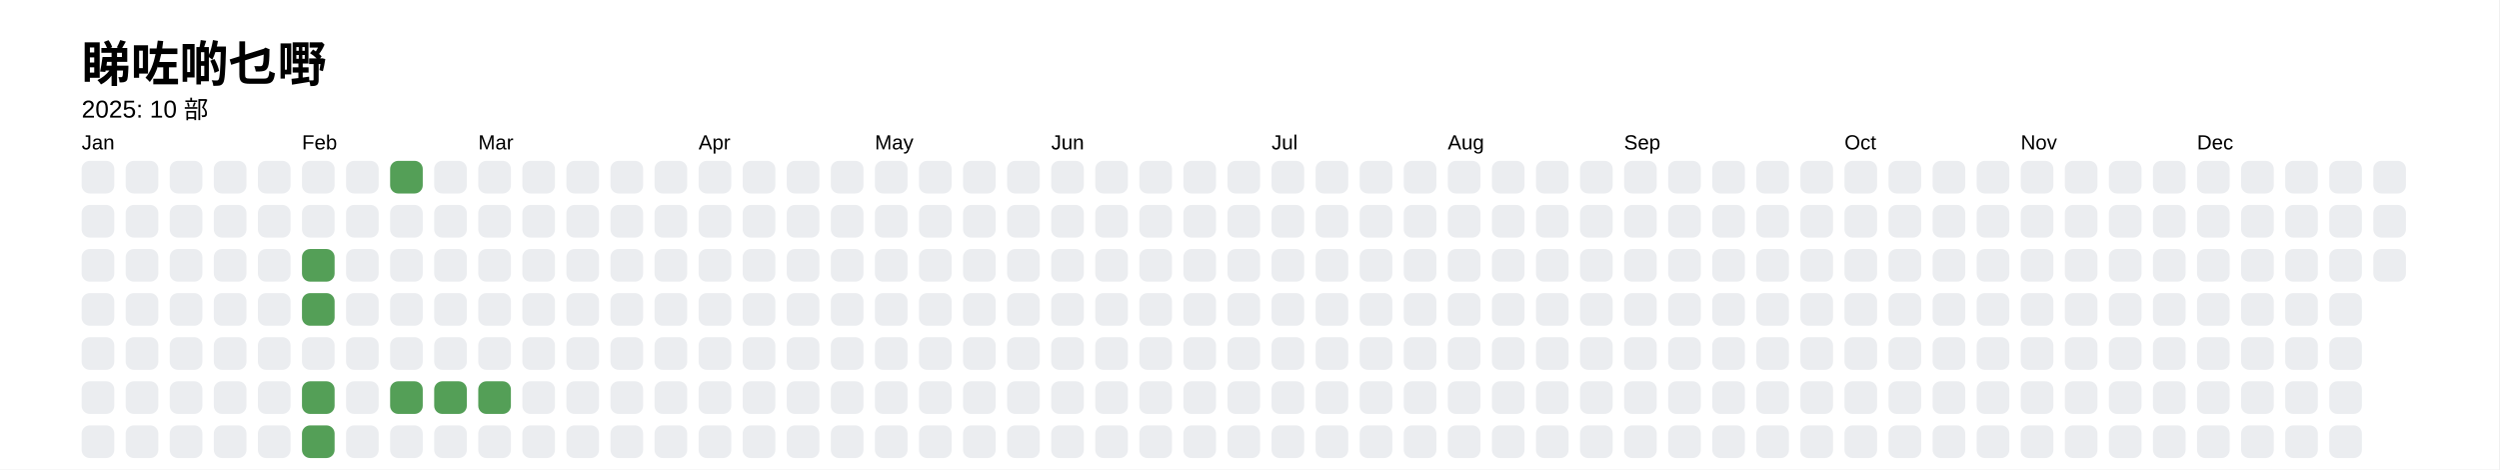
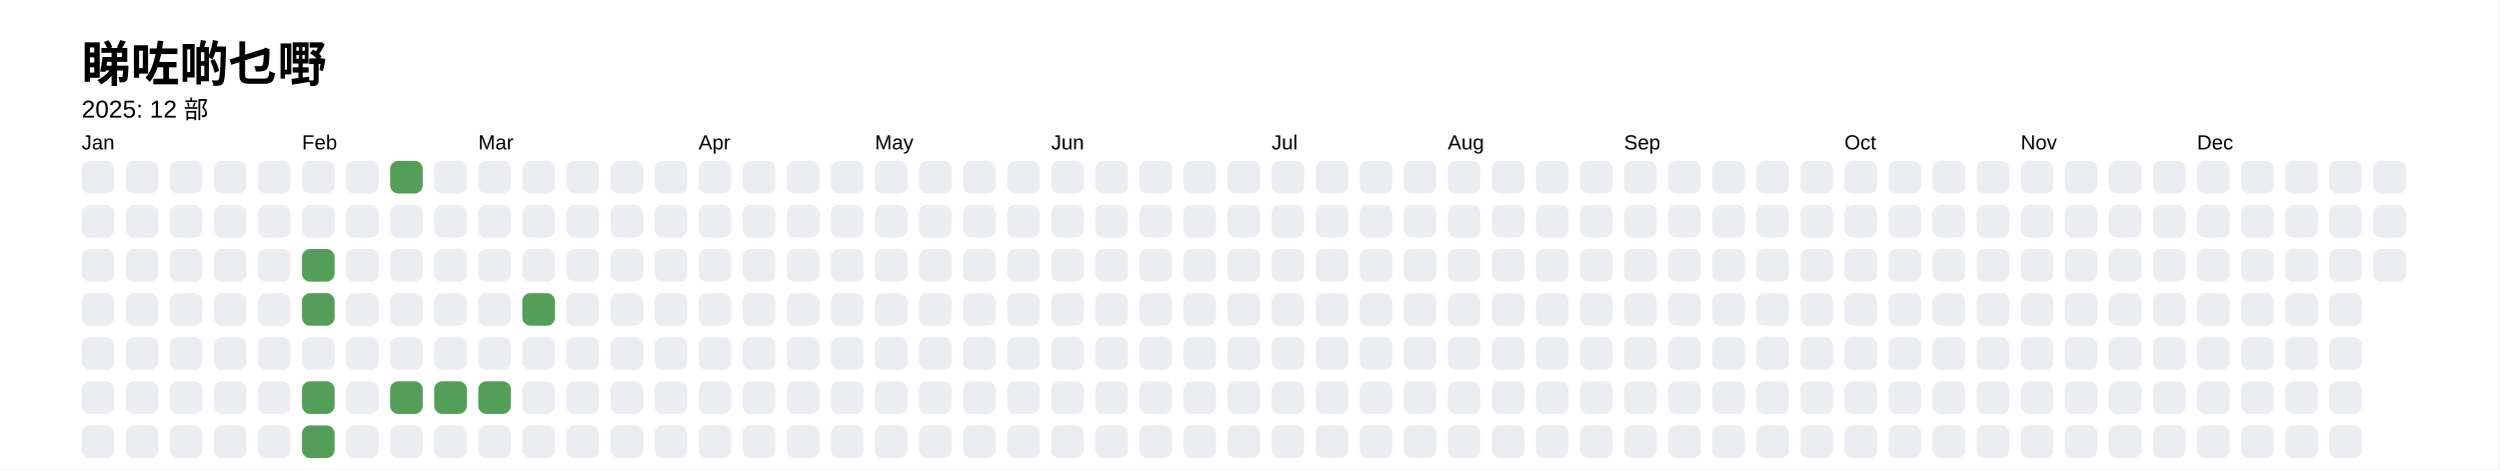
<svg xmlns="http://www.w3.org/2000/svg" baseProfile="full" height="57.5mm" version="1.1" viewBox="0,0,306.2,57.5" width="306.2mm">
  <defs />
  <rect fill="#FFFFFF" height="57.5" width="306.2" x="0" y="0" />
  <text fill="#000000" style="font-size:6px; font-family:Arial; font-weight:bold;" x="10" y="10">睇咗啲乜嘢</text>
-   <text fill="#000000" style="font-size:3px; font-family:Arial;" x="10" y="14.4">2025: 10 部</text>
+   <text fill="#000000" style="font-size:3px; font-family:Arial;" x="10" y="14.4">2025: 12 部</text>
  <text fill="#000000" style="font-size:2.5px; font-family:Arial" x="10" y="18.3">Jan</text>
  <rect fill="#EBEDF0" height="4" rx="1" ry="1" width="4" x="10" y="19.7" />
  <rect fill="#EBEDF0" height="4" rx="1" ry="1" width="4" x="10" y="25.1" />
  <rect fill="#EBEDF0" height="4" rx="1" ry="1" width="4" x="10" y="30.5" />
  <rect fill="#EBEDF0" height="4" rx="1" ry="1" width="4" x="10" y="35.9" />
  <rect fill="#EBEDF0" height="4" rx="1" ry="1" width="4" x="10" y="41.3" />
  <rect fill="#EBEDF0" height="4" rx="1" ry="1" width="4" x="10" y="46.7" />
  <rect fill="#EBEDF0" height="4" rx="1" ry="1" width="4" x="10" y="52.1" />
  <rect fill="#EBEDF0" height="4" rx="1" ry="1" width="4" x="15.4" y="19.7" />
  <rect fill="#EBEDF0" height="4" rx="1" ry="1" width="4" x="15.4" y="25.1" />
  <rect fill="#EBEDF0" height="4" rx="1" ry="1" width="4" x="15.4" y="30.5" />
  <rect fill="#EBEDF0" height="4" rx="1" ry="1" width="4" x="15.4" y="35.9" />
  <rect fill="#EBEDF0" height="4" rx="1" ry="1" width="4" x="15.4" y="41.3" />
  <rect fill="#EBEDF0" height="4" rx="1" ry="1" width="4" x="15.4" y="46.7" />
  <rect fill="#EBEDF0" height="4" rx="1" ry="1" width="4" x="15.4" y="52.1" />
  <rect fill="#EBEDF0" height="4" rx="1" ry="1" width="4" x="20.8" y="19.7" />
  <rect fill="#EBEDF0" height="4" rx="1" ry="1" width="4" x="20.8" y="25.1" />
  <rect fill="#EBEDF0" height="4" rx="1" ry="1" width="4" x="20.8" y="30.5" />
  <rect fill="#EBEDF0" height="4" rx="1" ry="1" width="4" x="20.8" y="35.9" />
  <rect fill="#EBEDF0" height="4" rx="1" ry="1" width="4" x="20.8" y="41.3" />
  <rect fill="#EBEDF0" height="4" rx="1" ry="1" width="4" x="20.8" y="46.7" />
  <rect fill="#EBEDF0" height="4" rx="1" ry="1" width="4" x="20.8" y="52.1" />
  <rect fill="#EBEDF0" height="4" rx="1" ry="1" width="4" x="26.2" y="19.7" />
  <rect fill="#EBEDF0" height="4" rx="1" ry="1" width="4" x="26.2" y="25.1" />
  <rect fill="#EBEDF0" height="4" rx="1" ry="1" width="4" x="26.2" y="30.5" />
  <rect fill="#EBEDF0" height="4" rx="1" ry="1" width="4" x="26.2" y="35.9" />
  <rect fill="#EBEDF0" height="4" rx="1" ry="1" width="4" x="26.2" y="41.3" />
  <rect fill="#EBEDF0" height="4" rx="1" ry="1" width="4" x="26.2" y="46.7" />
  <rect fill="#EBEDF0" height="4" rx="1" ry="1" width="4" x="26.2" y="52.1" />
  <rect fill="#EBEDF0" height="4" rx="1" ry="1" width="4" x="31.6" y="19.7" />
  <rect fill="#EBEDF0" height="4" rx="1" ry="1" width="4" x="31.6" y="25.1" />
  <rect fill="#EBEDF0" height="4" rx="1" ry="1" width="4" x="31.6" y="30.5" />
  <rect fill="#EBEDF0" height="4" rx="1" ry="1" width="4" x="31.6" y="35.9" />
  <rect fill="#EBEDF0" height="4" rx="1" ry="1" width="4" x="31.6" y="41.3" />
  <rect fill="#EBEDF0" height="4" rx="1" ry="1" width="4" x="31.6" y="46.7" />
  <rect fill="#EBEDF0" height="4" rx="1" ry="1" width="4" x="31.6" y="52.1" />
  <text fill="#000000" style="font-size:2.5px; font-family:Arial" x="37.0" y="18.3">Feb</text>
  <rect fill="#EBEDF0" height="4" rx="1" ry="1" width="4" x="37.0" y="19.7" />
  <rect fill="#EBEDF0" height="4" rx="1" ry="1" width="4" x="37.0" y="25.1" />
  <rect fill="#549F57" height="4" rx="1" ry="1" width="4" x="37.0" y="30.5" />
  <rect fill="#549F57" height="4" rx="1" ry="1" width="4" x="37.0" y="35.9" />
  <rect fill="#EBEDF0" height="4" rx="1" ry="1" width="4" x="37.0" y="41.3" />
  <rect fill="#549F57" height="4" rx="1" ry="1" width="4" x="37.0" y="46.7" />
  <rect fill="#549F57" height="4" rx="1" ry="1" width="4" x="37.0" y="52.1" />
  <rect fill="#EBEDF0" height="4" rx="1" ry="1" width="4" x="42.4" y="19.7" />
  <rect fill="#EBEDF0" height="4" rx="1" ry="1" width="4" x="42.4" y="25.1" />
  <rect fill="#EBEDF0" height="4" rx="1" ry="1" width="4" x="42.4" y="30.5" />
  <rect fill="#EBEDF0" height="4" rx="1" ry="1" width="4" x="42.4" y="35.9" />
  <rect fill="#EBEDF0" height="4" rx="1" ry="1" width="4" x="42.4" y="41.3" />
  <rect fill="#EBEDF0" height="4" rx="1" ry="1" width="4" x="42.4" y="46.7" />
  <rect fill="#EBEDF0" height="4" rx="1" ry="1" width="4" x="42.4" y="52.1" />
  <rect fill="#549F57" height="4" rx="1" ry="1" width="4" x="47.8" y="19.7" />
  <rect fill="#EBEDF0" height="4" rx="1" ry="1" width="4" x="47.8" y="25.1" />
  <rect fill="#EBEDF0" height="4" rx="1" ry="1" width="4" x="47.8" y="30.5" />
  <rect fill="#EBEDF0" height="4" rx="1" ry="1" width="4" x="47.8" y="35.9" />
  <rect fill="#EBEDF0" height="4" rx="1" ry="1" width="4" x="47.8" y="41.3" />
  <rect fill="#549F57" height="4" rx="1" ry="1" width="4" x="47.8" y="46.7" />
  <rect fill="#EBEDF0" height="4" rx="1" ry="1" width="4" x="47.8" y="52.1" />
  <rect fill="#EBEDF0" height="4" rx="1" ry="1" width="4" x="53.2" y="19.7" />
  <rect fill="#EBEDF0" height="4" rx="1" ry="1" width="4" x="53.2" y="25.1" />
  <rect fill="#EBEDF0" height="4" rx="1" ry="1" width="4" x="53.2" y="30.5" />
  <rect fill="#EBEDF0" height="4" rx="1" ry="1" width="4" x="53.2" y="35.9" />
  <rect fill="#EBEDF0" height="4" rx="1" ry="1" width="4" x="53.2" y="41.3" />
  <rect fill="#549F57" height="4" rx="1" ry="1" width="4" x="53.2" y="46.7" />
  <rect fill="#EBEDF0" height="4" rx="1" ry="1" width="4" x="53.2" y="52.1" />
  <text fill="#000000" style="font-size:2.5px; font-family:Arial" x="58.6" y="18.3">Mar</text>
  <rect fill="#EBEDF0" height="4" rx="1" ry="1" width="4" x="58.6" y="19.7" />
  <rect fill="#EBEDF0" height="4" rx="1" ry="1" width="4" x="58.6" y="25.1" />
  <rect fill="#EBEDF0" height="4" rx="1" ry="1" width="4" x="58.6" y="30.5" />
  <rect fill="#EBEDF0" height="4" rx="1" ry="1" width="4" x="58.6" y="35.9" />
  <rect fill="#EBEDF0" height="4" rx="1" ry="1" width="4" x="58.6" y="41.3" />
  <rect fill="#549F57" height="4" rx="1" ry="1" width="4" x="58.6" y="46.7" />
  <rect fill="#EBEDF0" height="4" rx="1" ry="1" width="4" x="58.6" y="52.1" />
  <rect fill="#EBEDF0" height="4" rx="1" ry="1" width="4" x="64" y="19.7" />
  <rect fill="#EBEDF0" height="4" rx="1" ry="1" width="4" x="64" y="25.1" />
  <rect fill="#EBEDF0" height="4" rx="1" ry="1" width="4" x="64" y="30.5" />
-   <rect fill="#EBEDF0" height="4" rx="1" ry="1" width="4" x="64" y="35.9" />
+   <rect fill="#549F57" height="4" rx="1" ry="1" width="4" x="64" y="35.9" />
  <rect fill="#EBEDF0" height="4" rx="1" ry="1" width="4" x="64" y="41.3" />
  <rect fill="#EBEDF0" height="4" rx="1" ry="1" width="4" x="64" y="46.7" />
  <rect fill="#EBEDF0" height="4" rx="1" ry="1" width="4" x="64" y="52.1" />
  <rect fill="#EBEDF0" height="4" rx="1" ry="1" width="4" x="69.4" y="19.7" />
  <rect fill="#EBEDF0" height="4" rx="1" ry="1" width="4" x="69.4" y="25.1" />
  <rect fill="#EBEDF0" height="4" rx="1" ry="1" width="4" x="69.4" y="30.5" />
  <rect fill="#EBEDF0" height="4" rx="1" ry="1" width="4" x="69.4" y="35.9" />
  <rect fill="#EBEDF0" height="4" rx="1" ry="1" width="4" x="69.4" y="41.3" />
  <rect fill="#EBEDF0" height="4" rx="1" ry="1" width="4" x="69.4" y="46.7" />
  <rect fill="#EBEDF0" height="4" rx="1" ry="1" width="4" x="69.4" y="52.1" />
  <rect fill="#EBEDF0" height="4" rx="1" ry="1" width="4" x="74.8" y="19.7" />
  <rect fill="#EBEDF0" height="4" rx="1" ry="1" width="4" x="74.8" y="25.1" />
  <rect fill="#EBEDF0" height="4" rx="1" ry="1" width="4" x="74.8" y="30.5" />
  <rect fill="#EBEDF0" height="4" rx="1" ry="1" width="4" x="74.8" y="35.9" />
  <rect fill="#EBEDF0" height="4" rx="1" ry="1" width="4" x="74.8" y="41.3" />
  <rect fill="#EBEDF0" height="4" rx="1" ry="1" width="4" x="74.8" y="46.7" />
  <rect fill="#EBEDF0" height="4" rx="1" ry="1" width="4" x="74.8" y="52.1" />
  <rect fill="#EBEDF0" height="4" rx="1" ry="1" width="4" x="80.2" y="19.7" />
  <rect fill="#EBEDF0" height="4" rx="1" ry="1" width="4" x="80.2" y="25.1" />
  <rect fill="#EBEDF0" height="4" rx="1" ry="1" width="4" x="80.2" y="30.5" />
  <rect fill="#EBEDF0" height="4" rx="1" ry="1" width="4" x="80.2" y="35.9" />
  <rect fill="#EBEDF0" height="4" rx="1" ry="1" width="4" x="80.2" y="41.3" />
  <rect fill="#EBEDF0" height="4" rx="1" ry="1" width="4" x="80.2" y="46.7" />
  <rect fill="#EBEDF0" height="4" rx="1" ry="1" width="4" x="80.2" y="52.1" />
  <text fill="#000000" style="font-size:2.5px; font-family:Arial" x="85.6" y="18.3">Apr</text>
  <rect fill="#EBEDF0" height="4" rx="1" ry="1" width="4" x="85.6" y="19.7" />
  <rect fill="#EBEDF0" height="4" rx="1" ry="1" width="4" x="85.6" y="25.1" />
  <rect fill="#EBEDF0" height="4" rx="1" ry="1" width="4" x="85.6" y="30.5" />
  <rect fill="#EBEDF0" height="4" rx="1" ry="1" width="4" x="85.6" y="35.9" />
  <rect fill="#EBEDF0" height="4" rx="1" ry="1" width="4" x="85.6" y="41.3" />
  <rect fill="#EBEDF0" height="4" rx="1" ry="1" width="4" x="85.6" y="46.7" />
  <rect fill="#EBEDF0" height="4" rx="1" ry="1" width="4" x="85.6" y="52.1" />
  <rect fill="#EBEDF0" height="4" rx="1" ry="1" width="4" x="91" y="19.7" />
  <rect fill="#EBEDF0" height="4" rx="1" ry="1" width="4" x="91" y="25.1" />
  <rect fill="#EBEDF0" height="4" rx="1" ry="1" width="4" x="91" y="30.5" />
  <rect fill="#EBEDF0" height="4" rx="1" ry="1" width="4" x="91" y="35.9" />
  <rect fill="#EBEDF0" height="4" rx="1" ry="1" width="4" x="91" y="41.3" />
  <rect fill="#EBEDF0" height="4" rx="1" ry="1" width="4" x="91" y="46.7" />
  <rect fill="#EBEDF0" height="4" rx="1" ry="1" width="4" x="91" y="52.1" />
  <rect fill="#EBEDF0" height="4" rx="1" ry="1" width="4" x="96.4" y="19.7" />
  <rect fill="#EBEDF0" height="4" rx="1" ry="1" width="4" x="96.4" y="25.1" />
  <rect fill="#EBEDF0" height="4" rx="1" ry="1" width="4" x="96.4" y="30.5" />
  <rect fill="#EBEDF0" height="4" rx="1" ry="1" width="4" x="96.4" y="35.9" />
  <rect fill="#EBEDF0" height="4" rx="1" ry="1" width="4" x="96.4" y="41.3" />
  <rect fill="#EBEDF0" height="4" rx="1" ry="1" width="4" x="96.4" y="46.7" />
  <rect fill="#EBEDF0" height="4" rx="1" ry="1" width="4" x="96.4" y="52.1" />
  <rect fill="#EBEDF0" height="4" rx="1" ry="1" width="4" x="101.8" y="19.7" />
  <rect fill="#EBEDF0" height="4" rx="1" ry="1" width="4" x="101.8" y="25.1" />
  <rect fill="#EBEDF0" height="4" rx="1" ry="1" width="4" x="101.8" y="30.5" />
  <rect fill="#EBEDF0" height="4" rx="1" ry="1" width="4" x="101.8" y="35.9" />
  <rect fill="#EBEDF0" height="4" rx="1" ry="1" width="4" x="101.8" y="41.3" />
  <rect fill="#EBEDF0" height="4" rx="1" ry="1" width="4" x="101.8" y="46.7" />
  <rect fill="#EBEDF0" height="4" rx="1" ry="1" width="4" x="101.8" y="52.1" />
  <text fill="#000000" style="font-size:2.5px; font-family:Arial" x="107.2" y="18.3">May</text>
  <rect fill="#EBEDF0" height="4" rx="1" ry="1" width="4" x="107.2" y="19.7" />
  <rect fill="#EBEDF0" height="4" rx="1" ry="1" width="4" x="107.2" y="25.1" />
  <rect fill="#EBEDF0" height="4" rx="1" ry="1" width="4" x="107.2" y="30.5" />
  <rect fill="#EBEDF0" height="4" rx="1" ry="1" width="4" x="107.2" y="35.9" />
  <rect fill="#EBEDF0" height="4" rx="1" ry="1" width="4" x="107.2" y="41.3" />
  <rect fill="#EBEDF0" height="4" rx="1" ry="1" width="4" x="107.2" y="46.7" />
  <rect fill="#EBEDF0" height="4" rx="1" ry="1" width="4" x="107.2" y="52.1" />
  <rect fill="#EBEDF0" height="4" rx="1" ry="1" width="4" x="112.6" y="19.7" />
  <rect fill="#EBEDF0" height="4" rx="1" ry="1" width="4" x="112.6" y="25.1" />
  <rect fill="#EBEDF0" height="4" rx="1" ry="1" width="4" x="112.6" y="30.5" />
  <rect fill="#EBEDF0" height="4" rx="1" ry="1" width="4" x="112.6" y="35.9" />
  <rect fill="#EBEDF0" height="4" rx="1" ry="1" width="4" x="112.6" y="41.3" />
  <rect fill="#EBEDF0" height="4" rx="1" ry="1" width="4" x="112.6" y="46.7" />
  <rect fill="#EBEDF0" height="4" rx="1" ry="1" width="4" x="112.6" y="52.1" />
  <rect fill="#EBEDF0" height="4" rx="1" ry="1" width="4" x="118" y="19.7" />
  <rect fill="#EBEDF0" height="4" rx="1" ry="1" width="4" x="118" y="25.1" />
  <rect fill="#EBEDF0" height="4" rx="1" ry="1" width="4" x="118" y="30.5" />
  <rect fill="#EBEDF0" height="4" rx="1" ry="1" width="4" x="118" y="35.9" />
  <rect fill="#EBEDF0" height="4" rx="1" ry="1" width="4" x="118" y="41.3" />
  <rect fill="#EBEDF0" height="4" rx="1" ry="1" width="4" x="118" y="46.7" />
  <rect fill="#EBEDF0" height="4" rx="1" ry="1" width="4" x="118" y="52.1" />
  <rect fill="#EBEDF0" height="4" rx="1" ry="1" width="4" x="123.4" y="19.7" />
  <rect fill="#EBEDF0" height="4" rx="1" ry="1" width="4" x="123.4" y="25.1" />
  <rect fill="#EBEDF0" height="4" rx="1" ry="1" width="4" x="123.4" y="30.5" />
  <rect fill="#EBEDF0" height="4" rx="1" ry="1" width="4" x="123.4" y="35.9" />
  <rect fill="#EBEDF0" height="4" rx="1" ry="1" width="4" x="123.4" y="41.3" />
  <rect fill="#EBEDF0" height="4" rx="1" ry="1" width="4" x="123.4" y="46.7" />
  <rect fill="#EBEDF0" height="4" rx="1" ry="1" width="4" x="123.4" y="52.1" />
  <text fill="#000000" style="font-size:2.5px; font-family:Arial" x="128.8" y="18.3">Jun</text>
  <rect fill="#EBEDF0" height="4" rx="1" ry="1" width="4" x="128.8" y="19.7" />
  <rect fill="#EBEDF0" height="4" rx="1" ry="1" width="4" x="128.8" y="25.1" />
  <rect fill="#EBEDF0" height="4" rx="1" ry="1" width="4" x="128.8" y="30.5" />
  <rect fill="#EBEDF0" height="4" rx="1" ry="1" width="4" x="128.8" y="35.9" />
  <rect fill="#EBEDF0" height="4" rx="1" ry="1" width="4" x="128.8" y="41.3" />
  <rect fill="#EBEDF0" height="4" rx="1" ry="1" width="4" x="128.8" y="46.7" />
  <rect fill="#EBEDF0" height="4" rx="1" ry="1" width="4" x="128.8" y="52.1" />
  <rect fill="#EBEDF0" height="4" rx="1" ry="1" width="4" x="134.2" y="19.7" />
  <rect fill="#EBEDF0" height="4" rx="1" ry="1" width="4" x="134.2" y="25.1" />
  <rect fill="#EBEDF0" height="4" rx="1" ry="1" width="4" x="134.2" y="30.5" />
  <rect fill="#EBEDF0" height="4" rx="1" ry="1" width="4" x="134.2" y="35.9" />
  <rect fill="#EBEDF0" height="4" rx="1" ry="1" width="4" x="134.2" y="41.3" />
  <rect fill="#EBEDF0" height="4" rx="1" ry="1" width="4" x="134.2" y="46.7" />
  <rect fill="#EBEDF0" height="4" rx="1" ry="1" width="4" x="134.2" y="52.1" />
  <rect fill="#EBEDF0" height="4" rx="1" ry="1" width="4" x="139.6" y="19.7" />
  <rect fill="#EBEDF0" height="4" rx="1" ry="1" width="4" x="139.6" y="25.1" />
  <rect fill="#EBEDF0" height="4" rx="1" ry="1" width="4" x="139.6" y="30.5" />
  <rect fill="#EBEDF0" height="4" rx="1" ry="1" width="4" x="139.6" y="35.9" />
  <rect fill="#EBEDF0" height="4" rx="1" ry="1" width="4" x="139.6" y="41.3" />
  <rect fill="#EBEDF0" height="4" rx="1" ry="1" width="4" x="139.6" y="46.7" />
  <rect fill="#EBEDF0" height="4" rx="1" ry="1" width="4" x="139.6" y="52.1" />
  <rect fill="#EBEDF0" height="4" rx="1" ry="1" width="4" x="145" y="19.7" />
  <rect fill="#EBEDF0" height="4" rx="1" ry="1" width="4" x="145" y="25.1" />
  <rect fill="#EBEDF0" height="4" rx="1" ry="1" width="4" x="145" y="30.5" />
  <rect fill="#EBEDF0" height="4" rx="1" ry="1" width="4" x="145" y="35.9" />
  <rect fill="#EBEDF0" height="4" rx="1" ry="1" width="4" x="145" y="41.3" />
  <rect fill="#EBEDF0" height="4" rx="1" ry="1" width="4" x="145" y="46.7" />
  <rect fill="#EBEDF0" height="4" rx="1" ry="1" width="4" x="145" y="52.1" />
  <rect fill="#EBEDF0" height="4" rx="1" ry="1" width="4" x="150.4" y="19.7" />
  <rect fill="#EBEDF0" height="4" rx="1" ry="1" width="4" x="150.4" y="25.1" />
  <rect fill="#EBEDF0" height="4" rx="1" ry="1" width="4" x="150.4" y="30.5" />
  <rect fill="#EBEDF0" height="4" rx="1" ry="1" width="4" x="150.4" y="35.9" />
  <rect fill="#EBEDF0" height="4" rx="1" ry="1" width="4" x="150.4" y="41.3" />
  <rect fill="#EBEDF0" height="4" rx="1" ry="1" width="4" x="150.4" y="46.7" />
  <rect fill="#EBEDF0" height="4" rx="1" ry="1" width="4" x="150.4" y="52.1" />
  <text fill="#000000" style="font-size:2.5px; font-family:Arial" x="155.8" y="18.3">Jul</text>
  <rect fill="#EBEDF0" height="4" rx="1" ry="1" width="4" x="155.8" y="19.7" />
  <rect fill="#EBEDF0" height="4" rx="1" ry="1" width="4" x="155.8" y="25.1" />
  <rect fill="#EBEDF0" height="4" rx="1" ry="1" width="4" x="155.8" y="30.5" />
  <rect fill="#EBEDF0" height="4" rx="1" ry="1" width="4" x="155.8" y="35.9" />
  <rect fill="#EBEDF0" height="4" rx="1" ry="1" width="4" x="155.8" y="41.3" />
  <rect fill="#EBEDF0" height="4" rx="1" ry="1" width="4" x="155.8" y="46.7" />
  <rect fill="#EBEDF0" height="4" rx="1" ry="1" width="4" x="155.8" y="52.1" />
  <rect fill="#EBEDF0" height="4" rx="1" ry="1" width="4" x="161.2" y="19.7" />
  <rect fill="#EBEDF0" height="4" rx="1" ry="1" width="4" x="161.2" y="25.1" />
  <rect fill="#EBEDF0" height="4" rx="1" ry="1" width="4" x="161.2" y="30.5" />
  <rect fill="#EBEDF0" height="4" rx="1" ry="1" width="4" x="161.2" y="35.9" />
  <rect fill="#EBEDF0" height="4" rx="1" ry="1" width="4" x="161.2" y="41.3" />
  <rect fill="#EBEDF0" height="4" rx="1" ry="1" width="4" x="161.2" y="46.7" />
  <rect fill="#EBEDF0" height="4" rx="1" ry="1" width="4" x="161.2" y="52.1" />
  <rect fill="#EBEDF0" height="4" rx="1" ry="1" width="4" x="166.6" y="19.7" />
  <rect fill="#EBEDF0" height="4" rx="1" ry="1" width="4" x="166.6" y="25.1" />
  <rect fill="#EBEDF0" height="4" rx="1" ry="1" width="4" x="166.6" y="30.5" />
  <rect fill="#EBEDF0" height="4" rx="1" ry="1" width="4" x="166.6" y="35.9" />
  <rect fill="#EBEDF0" height="4" rx="1" ry="1" width="4" x="166.6" y="41.3" />
  <rect fill="#EBEDF0" height="4" rx="1" ry="1" width="4" x="166.6" y="46.7" />
  <rect fill="#EBEDF0" height="4" rx="1" ry="1" width="4" x="166.6" y="52.1" />
  <rect fill="#EBEDF0" height="4" rx="1" ry="1" width="4" x="172" y="19.7" />
  <rect fill="#EBEDF0" height="4" rx="1" ry="1" width="4" x="172" y="25.1" />
  <rect fill="#EBEDF0" height="4" rx="1" ry="1" width="4" x="172" y="30.5" />
  <rect fill="#EBEDF0" height="4" rx="1" ry="1" width="4" x="172" y="35.9" />
  <rect fill="#EBEDF0" height="4" rx="1" ry="1" width="4" x="172" y="41.3" />
  <rect fill="#EBEDF0" height="4" rx="1" ry="1" width="4" x="172" y="46.7" />
  <rect fill="#EBEDF0" height="4" rx="1" ry="1" width="4" x="172" y="52.1" />
  <text fill="#000000" style="font-size:2.5px; font-family:Arial" x="177.4" y="18.3">Aug</text>
  <rect fill="#EBEDF0" height="4" rx="1" ry="1" width="4" x="177.4" y="19.7" />
  <rect fill="#EBEDF0" height="4" rx="1" ry="1" width="4" x="177.4" y="25.1" />
  <rect fill="#EBEDF0" height="4" rx="1" ry="1" width="4" x="177.4" y="30.5" />
  <rect fill="#EBEDF0" height="4" rx="1" ry="1" width="4" x="177.4" y="35.9" />
  <rect fill="#EBEDF0" height="4" rx="1" ry="1" width="4" x="177.4" y="41.3" />
  <rect fill="#EBEDF0" height="4" rx="1" ry="1" width="4" x="177.4" y="46.7" />
  <rect fill="#EBEDF0" height="4" rx="1" ry="1" width="4" x="177.4" y="52.1" />
  <rect fill="#EBEDF0" height="4" rx="1" ry="1" width="4" x="182.8" y="19.7" />
  <rect fill="#EBEDF0" height="4" rx="1" ry="1" width="4" x="182.8" y="25.1" />
  <rect fill="#EBEDF0" height="4" rx="1" ry="1" width="4" x="182.8" y="30.5" />
  <rect fill="#EBEDF0" height="4" rx="1" ry="1" width="4" x="182.8" y="35.9" />
  <rect fill="#EBEDF0" height="4" rx="1" ry="1" width="4" x="182.8" y="41.3" />
  <rect fill="#EBEDF0" height="4" rx="1" ry="1" width="4" x="182.8" y="46.7" />
  <rect fill="#EBEDF0" height="4" rx="1" ry="1" width="4" x="182.8" y="52.1" />
  <rect fill="#EBEDF0" height="4" rx="1" ry="1" width="4" x="188.2" y="19.7" />
  <rect fill="#EBEDF0" height="4" rx="1" ry="1" width="4" x="188.2" y="25.1" />
  <rect fill="#EBEDF0" height="4" rx="1" ry="1" width="4" x="188.2" y="30.5" />
  <rect fill="#EBEDF0" height="4" rx="1" ry="1" width="4" x="188.2" y="35.9" />
  <rect fill="#EBEDF0" height="4" rx="1" ry="1" width="4" x="188.2" y="41.3" />
  <rect fill="#EBEDF0" height="4" rx="1" ry="1" width="4" x="188.2" y="46.7" />
  <rect fill="#EBEDF0" height="4" rx="1" ry="1" width="4" x="188.2" y="52.1" />
  <rect fill="#EBEDF0" height="4" rx="1" ry="1" width="4" x="193.6" y="19.7" />
  <rect fill="#EBEDF0" height="4" rx="1" ry="1" width="4" x="193.6" y="25.1" />
  <rect fill="#EBEDF0" height="4" rx="1" ry="1" width="4" x="193.6" y="30.5" />
  <rect fill="#EBEDF0" height="4" rx="1" ry="1" width="4" x="193.6" y="35.9" />
  <rect fill="#EBEDF0" height="4" rx="1" ry="1" width="4" x="193.6" y="41.3" />
  <rect fill="#EBEDF0" height="4" rx="1" ry="1" width="4" x="193.6" y="46.7" />
  <rect fill="#EBEDF0" height="4" rx="1" ry="1" width="4" x="193.6" y="52.1" />
  <text fill="#000000" style="font-size:2.5px; font-family:Arial" x="199" y="18.3">Sep</text>
  <rect fill="#EBEDF0" height="4" rx="1" ry="1" width="4" x="199" y="19.7" />
  <rect fill="#EBEDF0" height="4" rx="1" ry="1" width="4" x="199" y="25.1" />
  <rect fill="#EBEDF0" height="4" rx="1" ry="1" width="4" x="199" y="30.5" />
  <rect fill="#EBEDF0" height="4" rx="1" ry="1" width="4" x="199" y="35.9" />
  <rect fill="#EBEDF0" height="4" rx="1" ry="1" width="4" x="199" y="41.3" />
  <rect fill="#EBEDF0" height="4" rx="1" ry="1" width="4" x="199" y="46.7" />
  <rect fill="#EBEDF0" height="4" rx="1" ry="1" width="4" x="199" y="52.1" />
  <rect fill="#EBEDF0" height="4" rx="1" ry="1" width="4" x="204.4" y="19.7" />
  <rect fill="#EBEDF0" height="4" rx="1" ry="1" width="4" x="204.4" y="25.1" />
  <rect fill="#EBEDF0" height="4" rx="1" ry="1" width="4" x="204.4" y="30.5" />
  <rect fill="#EBEDF0" height="4" rx="1" ry="1" width="4" x="204.4" y="35.9" />
  <rect fill="#EBEDF0" height="4" rx="1" ry="1" width="4" x="204.4" y="41.3" />
  <rect fill="#EBEDF0" height="4" rx="1" ry="1" width="4" x="204.4" y="46.7" />
  <rect fill="#EBEDF0" height="4" rx="1" ry="1" width="4" x="204.4" y="52.1" />
  <rect fill="#EBEDF0" height="4" rx="1" ry="1" width="4" x="209.8" y="19.7" />
  <rect fill="#EBEDF0" height="4" rx="1" ry="1" width="4" x="209.8" y="25.1" />
  <rect fill="#EBEDF0" height="4" rx="1" ry="1" width="4" x="209.8" y="30.5" />
  <rect fill="#EBEDF0" height="4" rx="1" ry="1" width="4" x="209.8" y="35.9" />
  <rect fill="#EBEDF0" height="4" rx="1" ry="1" width="4" x="209.8" y="41.3" />
  <rect fill="#EBEDF0" height="4" rx="1" ry="1" width="4" x="209.8" y="46.7" />
  <rect fill="#EBEDF0" height="4" rx="1" ry="1" width="4" x="209.8" y="52.1" />
  <rect fill="#EBEDF0" height="4" rx="1" ry="1" width="4" x="215.2" y="19.7" />
  <rect fill="#EBEDF0" height="4" rx="1" ry="1" width="4" x="215.2" y="25.1" />
  <rect fill="#EBEDF0" height="4" rx="1" ry="1" width="4" x="215.2" y="30.5" />
  <rect fill="#EBEDF0" height="4" rx="1" ry="1" width="4" x="215.2" y="35.9" />
  <rect fill="#EBEDF0" height="4" rx="1" ry="1" width="4" x="215.2" y="41.3" />
  <rect fill="#EBEDF0" height="4" rx="1" ry="1" width="4" x="215.2" y="46.7" />
  <rect fill="#EBEDF0" height="4" rx="1" ry="1" width="4" x="215.2" y="52.1" />
  <rect fill="#EBEDF0" height="4" rx="1" ry="1" width="4" x="220.6" y="19.7" />
  <rect fill="#EBEDF0" height="4" rx="1" ry="1" width="4" x="220.6" y="25.1" />
  <rect fill="#EBEDF0" height="4" rx="1" ry="1" width="4" x="220.6" y="30.5" />
  <rect fill="#EBEDF0" height="4" rx="1" ry="1" width="4" x="220.6" y="35.9" />
  <rect fill="#EBEDF0" height="4" rx="1" ry="1" width="4" x="220.6" y="41.3" />
  <rect fill="#EBEDF0" height="4" rx="1" ry="1" width="4" x="220.6" y="46.7" />
  <rect fill="#EBEDF0" height="4" rx="1" ry="1" width="4" x="220.6" y="52.1" />
  <text fill="#000000" style="font-size:2.5px; font-family:Arial" x="226" y="18.3">Oct</text>
  <rect fill="#EBEDF0" height="4" rx="1" ry="1" width="4" x="226" y="19.7" />
  <rect fill="#EBEDF0" height="4" rx="1" ry="1" width="4" x="226" y="25.1" />
  <rect fill="#EBEDF0" height="4" rx="1" ry="1" width="4" x="226" y="30.5" />
  <rect fill="#EBEDF0" height="4" rx="1" ry="1" width="4" x="226" y="35.9" />
  <rect fill="#EBEDF0" height="4" rx="1" ry="1" width="4" x="226" y="41.3" />
  <rect fill="#EBEDF0" height="4" rx="1" ry="1" width="4" x="226" y="46.7" />
  <rect fill="#EBEDF0" height="4" rx="1" ry="1" width="4" x="226" y="52.1" />
  <rect fill="#EBEDF0" height="4" rx="1" ry="1" width="4" x="231.4" y="19.7" />
  <rect fill="#EBEDF0" height="4" rx="1" ry="1" width="4" x="231.4" y="25.1" />
  <rect fill="#EBEDF0" height="4" rx="1" ry="1" width="4" x="231.4" y="30.5" />
  <rect fill="#EBEDF0" height="4" rx="1" ry="1" width="4" x="231.4" y="35.9" />
  <rect fill="#EBEDF0" height="4" rx="1" ry="1" width="4" x="231.4" y="41.3" />
  <rect fill="#EBEDF0" height="4" rx="1" ry="1" width="4" x="231.4" y="46.7" />
  <rect fill="#EBEDF0" height="4" rx="1" ry="1" width="4" x="231.4" y="52.1" />
  <rect fill="#EBEDF0" height="4" rx="1" ry="1" width="4" x="236.8" y="19.7" />
  <rect fill="#EBEDF0" height="4" rx="1" ry="1" width="4" x="236.8" y="25.1" />
  <rect fill="#EBEDF0" height="4" rx="1" ry="1" width="4" x="236.8" y="30.5" />
  <rect fill="#EBEDF0" height="4" rx="1" ry="1" width="4" x="236.8" y="35.9" />
  <rect fill="#EBEDF0" height="4" rx="1" ry="1" width="4" x="236.8" y="41.3" />
  <rect fill="#EBEDF0" height="4" rx="1" ry="1" width="4" x="236.8" y="46.7" />
  <rect fill="#EBEDF0" height="4" rx="1" ry="1" width="4" x="236.8" y="52.1" />
  <rect fill="#EBEDF0" height="4" rx="1" ry="1" width="4" x="242.2" y="19.7" />
  <rect fill="#EBEDF0" height="4" rx="1" ry="1" width="4" x="242.2" y="25.1" />
  <rect fill="#EBEDF0" height="4" rx="1" ry="1" width="4" x="242.2" y="30.5" />
  <rect fill="#EBEDF0" height="4" rx="1" ry="1" width="4" x="242.2" y="35.9" />
  <rect fill="#EBEDF0" height="4" rx="1" ry="1" width="4" x="242.2" y="41.3" />
  <rect fill="#EBEDF0" height="4" rx="1" ry="1" width="4" x="242.2" y="46.7" />
  <rect fill="#EBEDF0" height="4" rx="1" ry="1" width="4" x="242.2" y="52.1" />
  <text fill="#000000" style="font-size:2.5px; font-family:Arial" x="247.6" y="18.3">Nov</text>
  <rect fill="#EBEDF0" height="4" rx="1" ry="1" width="4" x="247.6" y="19.7" />
  <rect fill="#EBEDF0" height="4" rx="1" ry="1" width="4" x="247.6" y="25.1" />
  <rect fill="#EBEDF0" height="4" rx="1" ry="1" width="4" x="247.6" y="30.5" />
  <rect fill="#EBEDF0" height="4" rx="1" ry="1" width="4" x="247.6" y="35.9" />
  <rect fill="#EBEDF0" height="4" rx="1" ry="1" width="4" x="247.6" y="41.3" />
  <rect fill="#EBEDF0" height="4" rx="1" ry="1" width="4" x="247.6" y="46.7" />
  <rect fill="#EBEDF0" height="4" rx="1" ry="1" width="4" x="247.6" y="52.1" />
  <rect fill="#EBEDF0" height="4" rx="1" ry="1" width="4" x="253" y="19.7" />
  <rect fill="#EBEDF0" height="4" rx="1" ry="1" width="4" x="253" y="25.1" />
  <rect fill="#EBEDF0" height="4" rx="1" ry="1" width="4" x="253" y="30.5" />
  <rect fill="#EBEDF0" height="4" rx="1" ry="1" width="4" x="253" y="35.9" />
  <rect fill="#EBEDF0" height="4" rx="1" ry="1" width="4" x="253" y="41.3" />
  <rect fill="#EBEDF0" height="4" rx="1" ry="1" width="4" x="253" y="46.7" />
  <rect fill="#EBEDF0" height="4" rx="1" ry="1" width="4" x="253" y="52.1" />
  <rect fill="#EBEDF0" height="4" rx="1" ry="1" width="4" x="258.4" y="19.7" />
  <rect fill="#EBEDF0" height="4" rx="1" ry="1" width="4" x="258.4" y="25.1" />
  <rect fill="#EBEDF0" height="4" rx="1" ry="1" width="4" x="258.4" y="30.5" />
  <rect fill="#EBEDF0" height="4" rx="1" ry="1" width="4" x="258.4" y="35.9" />
  <rect fill="#EBEDF0" height="4" rx="1" ry="1" width="4" x="258.4" y="41.3" />
  <rect fill="#EBEDF0" height="4" rx="1" ry="1" width="4" x="258.4" y="46.7" />
  <rect fill="#EBEDF0" height="4" rx="1" ry="1" width="4" x="258.4" y="52.1" />
  <rect fill="#EBEDF0" height="4" rx="1" ry="1" width="4" x="263.8" y="19.7" />
  <rect fill="#EBEDF0" height="4" rx="1" ry="1" width="4" x="263.8" y="25.1" />
  <rect fill="#EBEDF0" height="4" rx="1" ry="1" width="4" x="263.8" y="30.5" />
  <rect fill="#EBEDF0" height="4" rx="1" ry="1" width="4" x="263.8" y="35.9" />
  <rect fill="#EBEDF0" height="4" rx="1" ry="1" width="4" x="263.8" y="41.3" />
  <rect fill="#EBEDF0" height="4" rx="1" ry="1" width="4" x="263.8" y="46.7" />
  <rect fill="#EBEDF0" height="4" rx="1" ry="1" width="4" x="263.8" y="52.1" />
  <text fill="#000000" style="font-size:2.5px; font-family:Arial" x="269.2" y="18.3">Dec</text>
  <rect fill="#EBEDF0" height="4" rx="1" ry="1" width="4" x="269.2" y="19.7" />
  <rect fill="#EBEDF0" height="4" rx="1" ry="1" width="4" x="269.2" y="25.1" />
  <rect fill="#EBEDF0" height="4" rx="1" ry="1" width="4" x="269.2" y="30.5" />
  <rect fill="#EBEDF0" height="4" rx="1" ry="1" width="4" x="269.2" y="35.9" />
  <rect fill="#EBEDF0" height="4" rx="1" ry="1" width="4" x="269.2" y="41.3" />
  <rect fill="#EBEDF0" height="4" rx="1" ry="1" width="4" x="269.2" y="46.7" />
  <rect fill="#EBEDF0" height="4" rx="1" ry="1" width="4" x="269.2" y="52.1" />
  <rect fill="#EBEDF0" height="4" rx="1" ry="1" width="4" x="274.6" y="19.7" />
  <rect fill="#EBEDF0" height="4" rx="1" ry="1" width="4" x="274.6" y="25.1" />
  <rect fill="#EBEDF0" height="4" rx="1" ry="1" width="4" x="274.6" y="30.5" />
  <rect fill="#EBEDF0" height="4" rx="1" ry="1" width="4" x="274.6" y="35.9" />
  <rect fill="#EBEDF0" height="4" rx="1" ry="1" width="4" x="274.6" y="41.3" />
  <rect fill="#EBEDF0" height="4" rx="1" ry="1" width="4" x="274.6" y="46.7" />
  <rect fill="#EBEDF0" height="4" rx="1" ry="1" width="4" x="274.6" y="52.1" />
  <rect fill="#EBEDF0" height="4" rx="1" ry="1" width="4" x="280" y="19.7" />
  <rect fill="#EBEDF0" height="4" rx="1" ry="1" width="4" x="280" y="25.1" />
  <rect fill="#EBEDF0" height="4" rx="1" ry="1" width="4" x="280" y="30.5" />
  <rect fill="#EBEDF0" height="4" rx="1" ry="1" width="4" x="280" y="35.9" />
  <rect fill="#EBEDF0" height="4" rx="1" ry="1" width="4" x="280" y="41.3" />
  <rect fill="#EBEDF0" height="4" rx="1" ry="1" width="4" x="280" y="46.7" />
  <rect fill="#EBEDF0" height="4" rx="1" ry="1" width="4" x="280" y="52.1" />
  <rect fill="#EBEDF0" height="4" rx="1" ry="1" width="4" x="285.4" y="19.7" />
  <rect fill="#EBEDF0" height="4" rx="1" ry="1" width="4" x="285.4" y="25.1" />
  <rect fill="#EBEDF0" height="4" rx="1" ry="1" width="4" x="285.4" y="30.5" />
  <rect fill="#EBEDF0" height="4" rx="1" ry="1" width="4" x="285.4" y="35.9" />
  <rect fill="#EBEDF0" height="4" rx="1" ry="1" width="4" x="285.4" y="41.3" />
  <rect fill="#EBEDF0" height="4" rx="1" ry="1" width="4" x="285.4" y="46.7" />
  <rect fill="#EBEDF0" height="4" rx="1" ry="1" width="4" x="285.4" y="52.1" />
  <rect fill="#EBEDF0" height="4" rx="1" ry="1" width="4" x="290.8" y="19.7" />
  <rect fill="#EBEDF0" height="4" rx="1" ry="1" width="4" x="290.8" y="25.1" />
  <rect fill="#EBEDF0" height="4" rx="1" ry="1" width="4" x="290.8" y="30.5" />
</svg>
